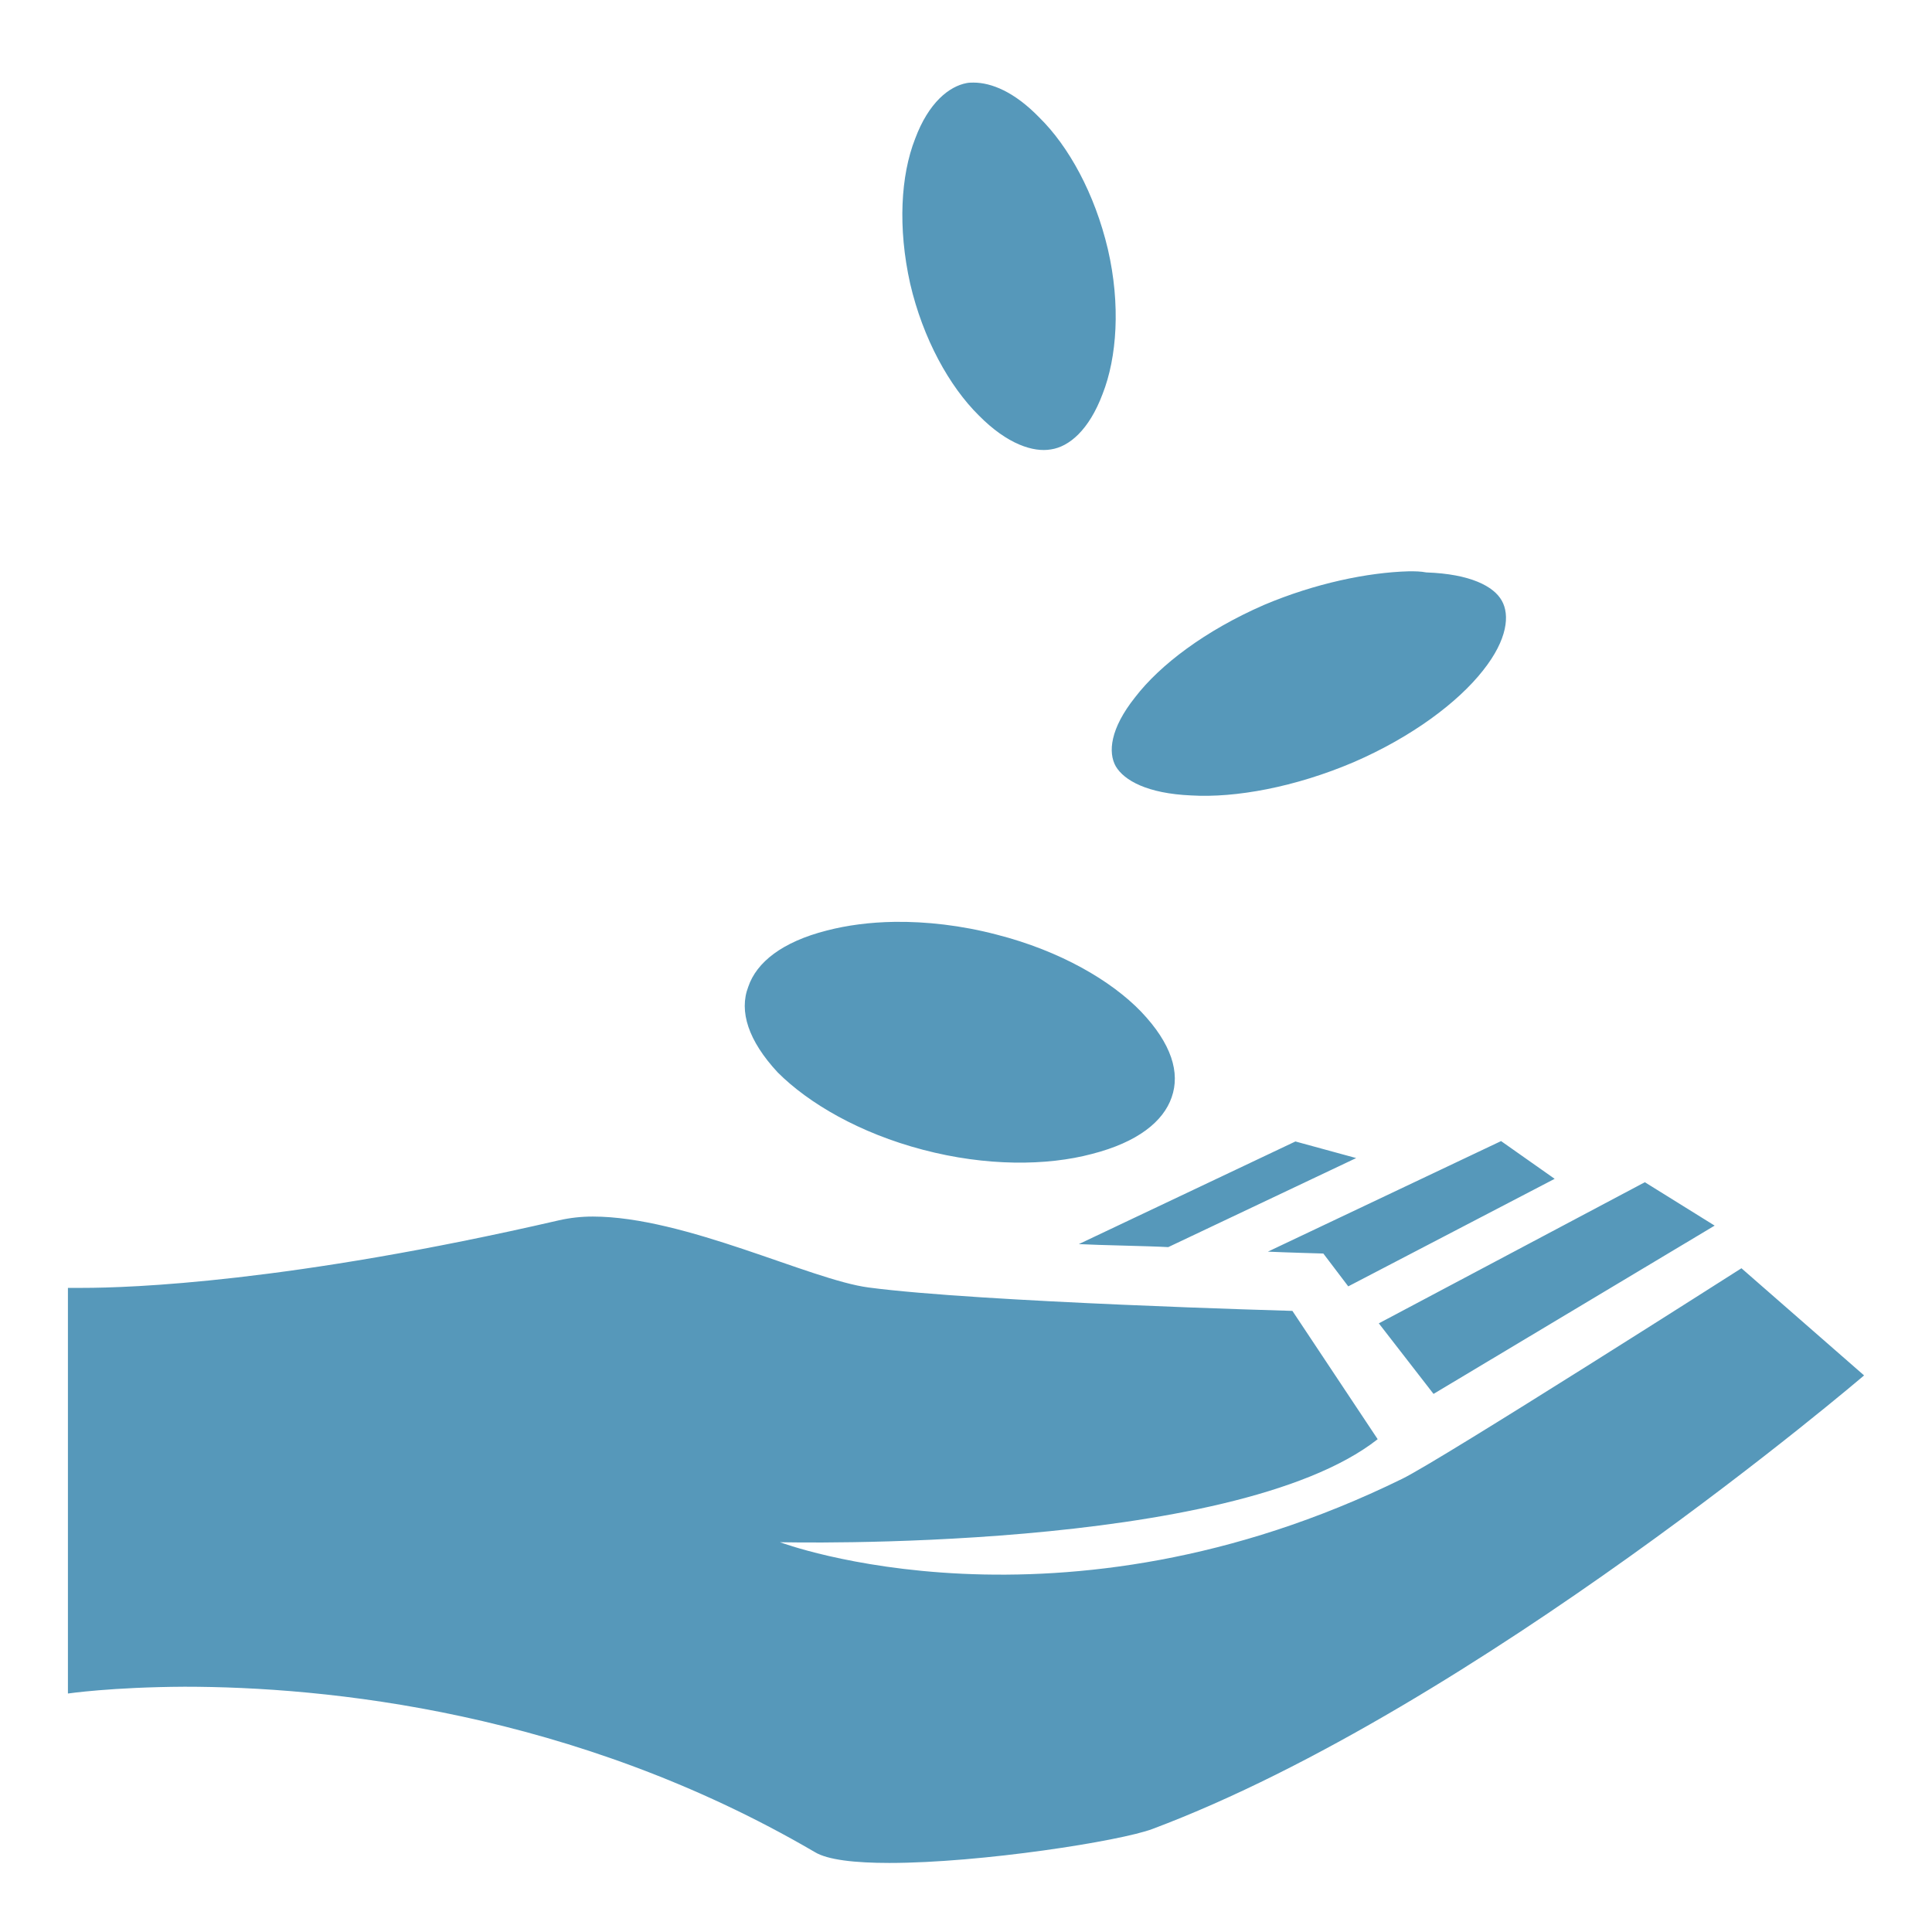
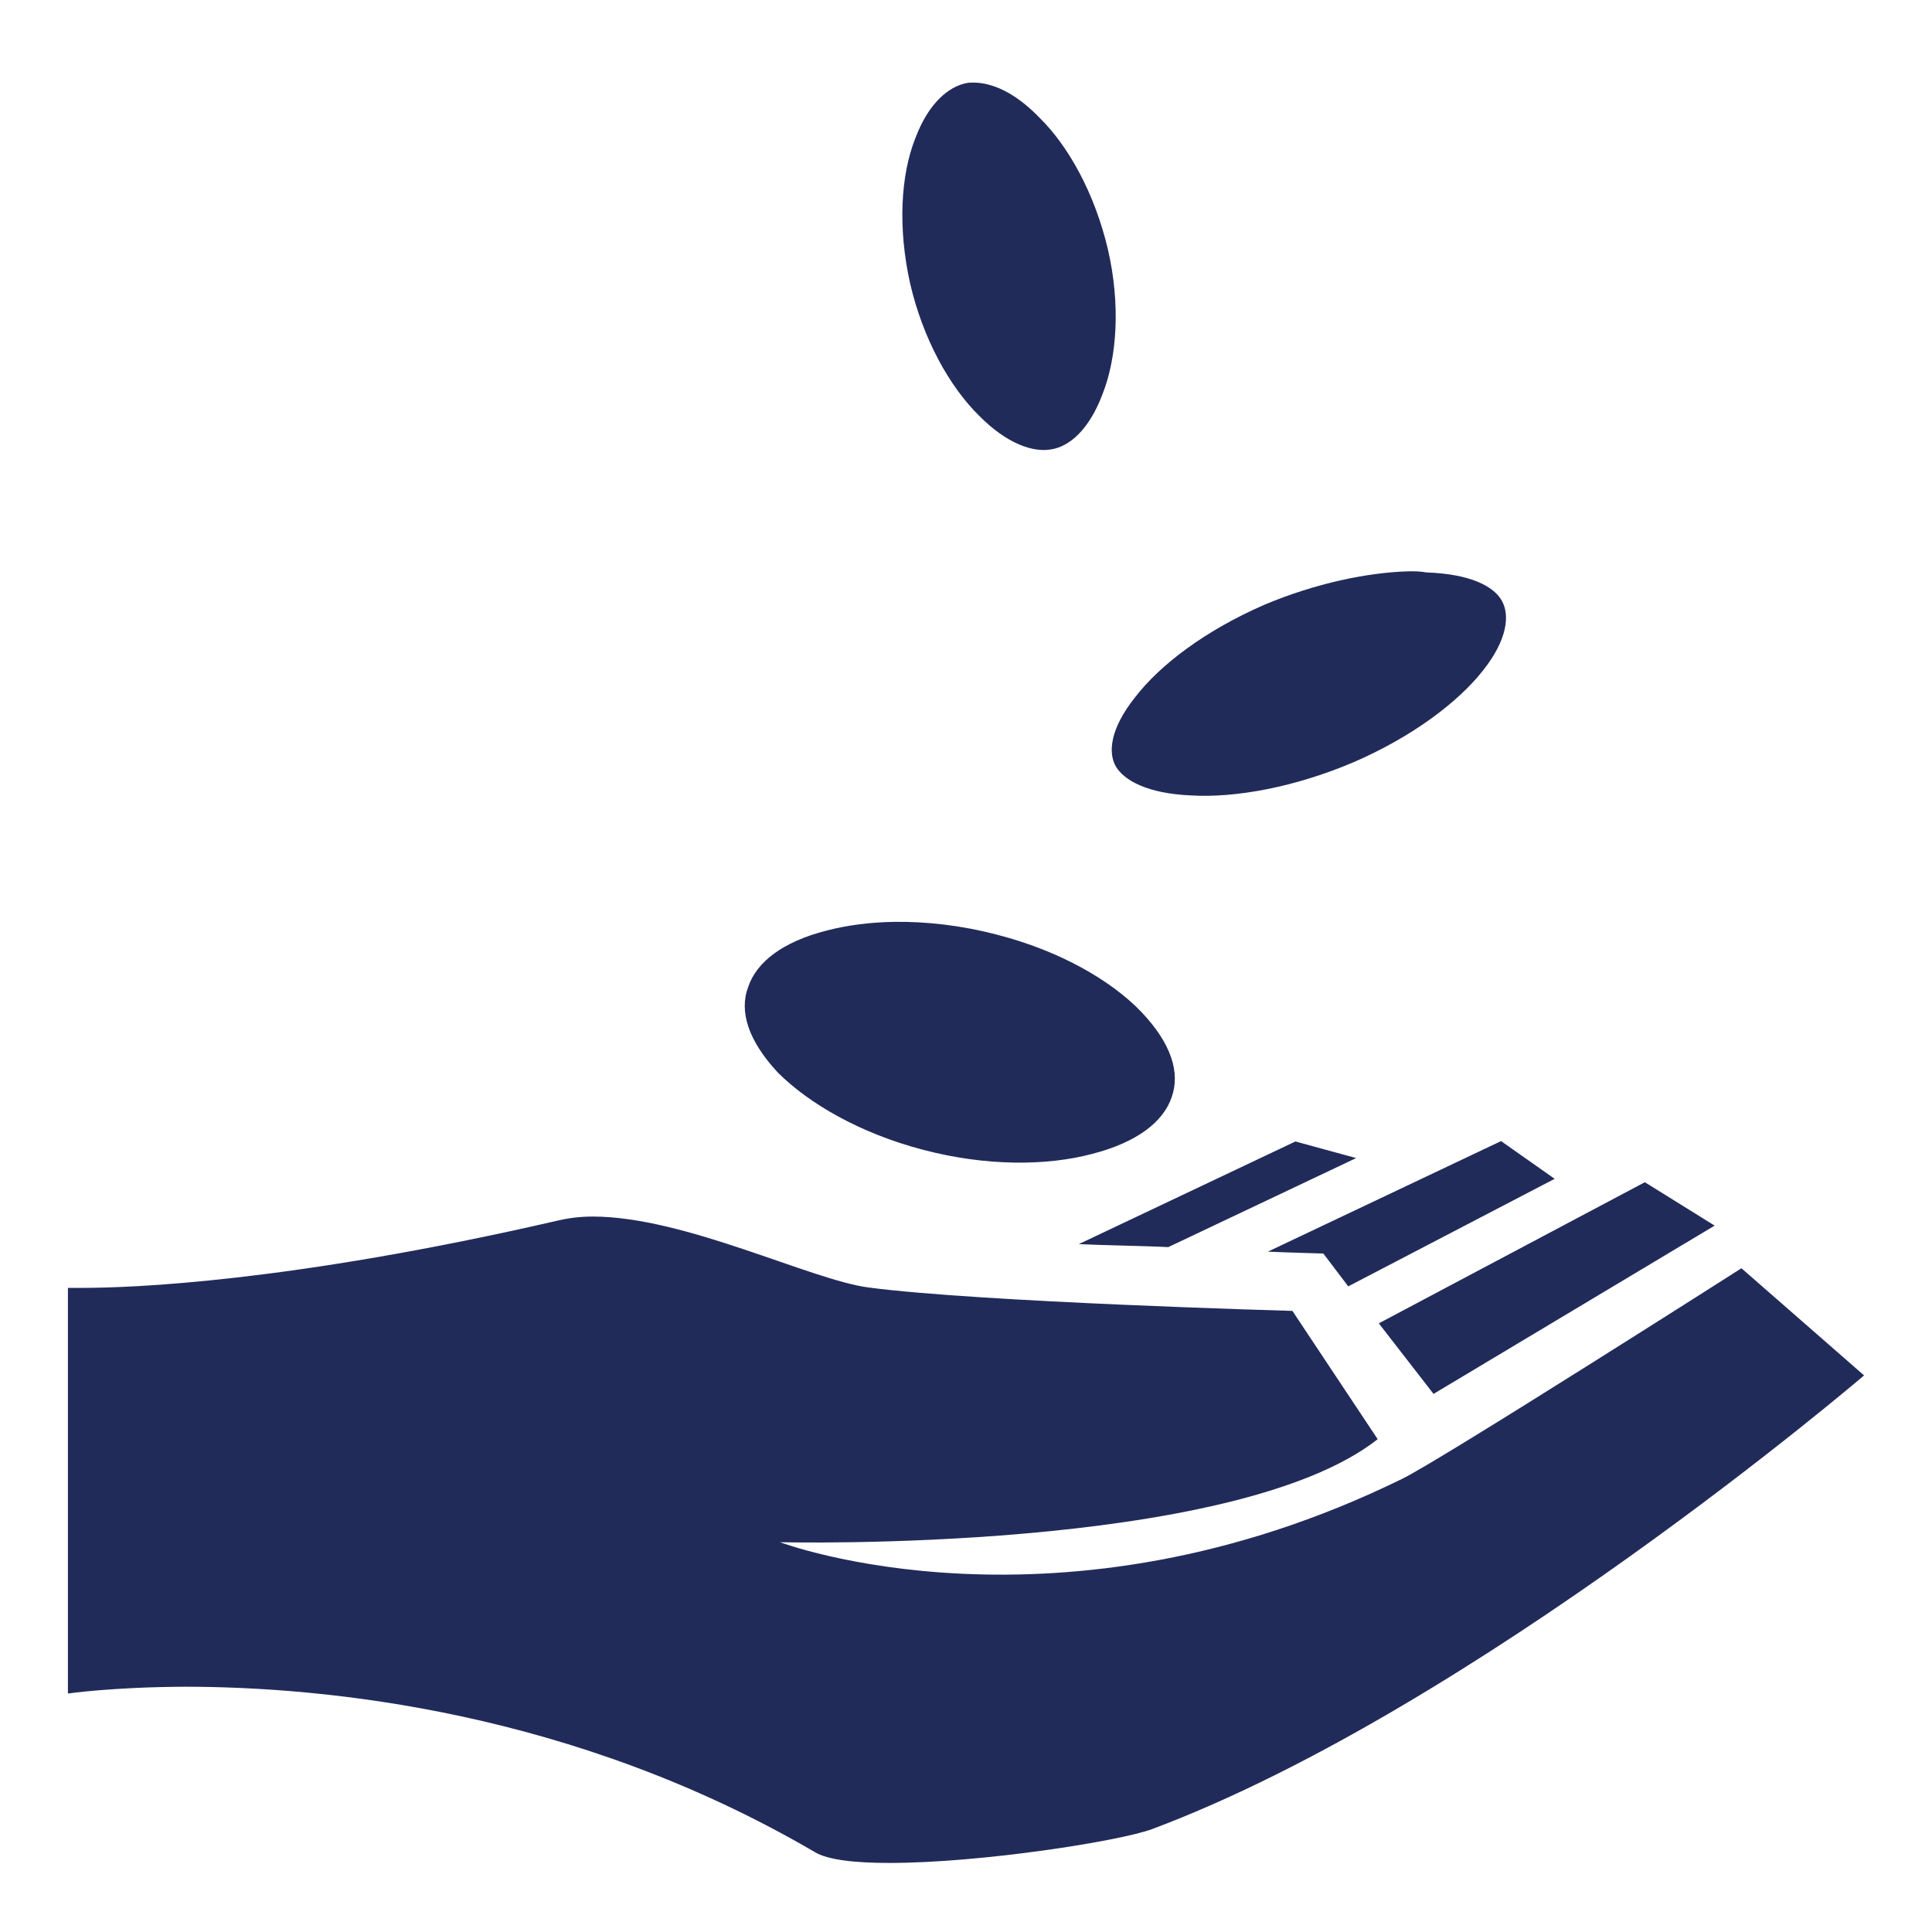
<svg xmlns="http://www.w3.org/2000/svg" width="1.2rem" height="1.2rem" viewBox="0 0 512 512">
-   <path fill="#5698ba" d="M258 21.89c-.5 0-1.2 0-1.8.12c-4.6.85-10.1 5.1-13.7 14.81c-3.8 9.7-4.6 23.53-1.3 38.34c3.4 14.63 10.4 27.24 18.2 34.94c7.6 7.7 14.5 9.8 19.1 9c4.8-.7 10.1-5.1 13.7-14.7c3.8-9.64 4.8-23.66 1.4-38.35c-3.5-14.8-10.4-27.29-18.2-34.94c-6.6-6.8-12.7-9.22-17.4-9.22M373.4 151.4c-11 .3-24.9 3.2-38.4 8.9c-15.6 6.8-27.6 15.9-34.2 24.5c-6.6 8.3-7.2 14.6-5.1 18.3c2.2 3.7 8.3 7.2 20 7.7c11.7.7 27.5-2.2 43-8.8c15.5-6.7 27.7-15.9 34.3-24.3c6.6-8.3 7.1-14.8 5-18.5c-2.1-3.8-8.3-7.1-20-7.5c-1.6-.3-3-.3-4.6-.3m-136.3 92.9c-6.6.1-12.6.9-18 2.3c-11.8 3-18.6 8.4-20.8 14.9c-2.5 6.5 0 14.3 7.8 22.7c8.2 8.2 21.7 16.1 38.5 20.5c16.7 4.4 32.8 4.3 44.8 1.1c12.1-3.1 18.9-8.6 21.1-15c2.3-6.5 0-14.2-8.1-22.7c-7.9-8.2-21.4-16.1-38.2-20.4c-9.5-2.5-18.8-3.5-27.1-3.4m160.7 58.1L336 331.7c4.2.2 14.7.5 14.7.5l6.6 8.7l54.7-28.5zm-54.5.1l-57.4 27.2c5.5.3 18.5.5 23.7.8l49.8-23.6zm92.6 10.8l-70.5 37.4l14.5 18.7l74.5-44.6zm-278.8 9.1a40.3 40.3 0 0 0-9 1c-71.5 16.5-113.7 17.9-126.2 17.9H18v107.5s11.6-1.7 30.9-1.8c37.3 0 103 6.4 167 43.8c3.4 2.1 10.7 2.9 19.8 2.9c24.3 0 61.2-5.8 69.7-9C391 452.6 494 364.5 494 364.5l-32.5-28.4s-79.8 50.9-89.9 55.8c-91.1 44.7-164.9 16.8-164.9 16.8s119.9 3 158.4-27.3l-22.6-34s-82.8-2.3-112.3-6.2c-15.4-2-48.7-18.8-73.1-18.8" />
+   <path fill="#212b5a" d="M258 21.89c-.5 0-1.2 0-1.8.12c-4.6.85-10.1 5.1-13.7 14.81c-3.8 9.7-4.6 23.53-1.3 38.34c3.4 14.63 10.4 27.24 18.2 34.94c7.6 7.7 14.5 9.8 19.1 9c4.8-.7 10.1-5.1 13.7-14.7c3.8-9.64 4.8-23.66 1.4-38.35c-3.5-14.8-10.4-27.29-18.2-34.94c-6.6-6.8-12.7-9.22-17.4-9.22M373.4 151.4c-11 .3-24.9 3.2-38.4 8.9c-15.6 6.8-27.6 15.9-34.2 24.5c-6.6 8.3-7.2 14.6-5.1 18.3c2.2 3.7 8.3 7.2 20 7.7c11.7.7 27.5-2.2 43-8.8c15.5-6.7 27.7-15.9 34.3-24.3c6.6-8.3 7.1-14.8 5-18.5c-2.1-3.8-8.3-7.1-20-7.5c-1.6-.3-3-.3-4.6-.3m-136.3 92.9c-6.6.1-12.6.9-18 2.3c-11.8 3-18.6 8.4-20.8 14.9c-2.5 6.5 0 14.3 7.8 22.7c8.2 8.2 21.7 16.1 38.5 20.5c16.7 4.4 32.8 4.3 44.8 1.1c12.1-3.1 18.9-8.6 21.1-15c2.3-6.5 0-14.2-8.1-22.7c-7.9-8.2-21.4-16.1-38.2-20.4c-9.5-2.5-18.8-3.5-27.1-3.4m160.7 58.1L336 331.7c4.2.2 14.7.5 14.7.5l6.6 8.7l54.7-28.5zm-54.5.1l-57.4 27.2c5.5.3 18.5.5 23.7.8l49.8-23.6zm92.6 10.8l-70.5 37.4l14.5 18.7l74.5-44.6zm-278.8 9.1a40.3 40.3 0 0 0-9 1c-71.5 16.5-113.7 17.9-126.2 17.9H18v107.5s11.6-1.7 30.9-1.8c37.3 0 103 6.4 167 43.8c3.4 2.1 10.7 2.9 19.8 2.9c24.3 0 61.2-5.8 69.7-9C391 452.6 494 364.5 494 364.5l-32.5-28.4s-79.8 50.9-89.9 55.8c-91.1 44.7-164.9 16.8-164.9 16.8s119.9 3 158.4-27.3l-22.6-34s-82.8-2.3-112.3-6.2c-15.4-2-48.7-18.8-73.1-18.8" />
</svg>
